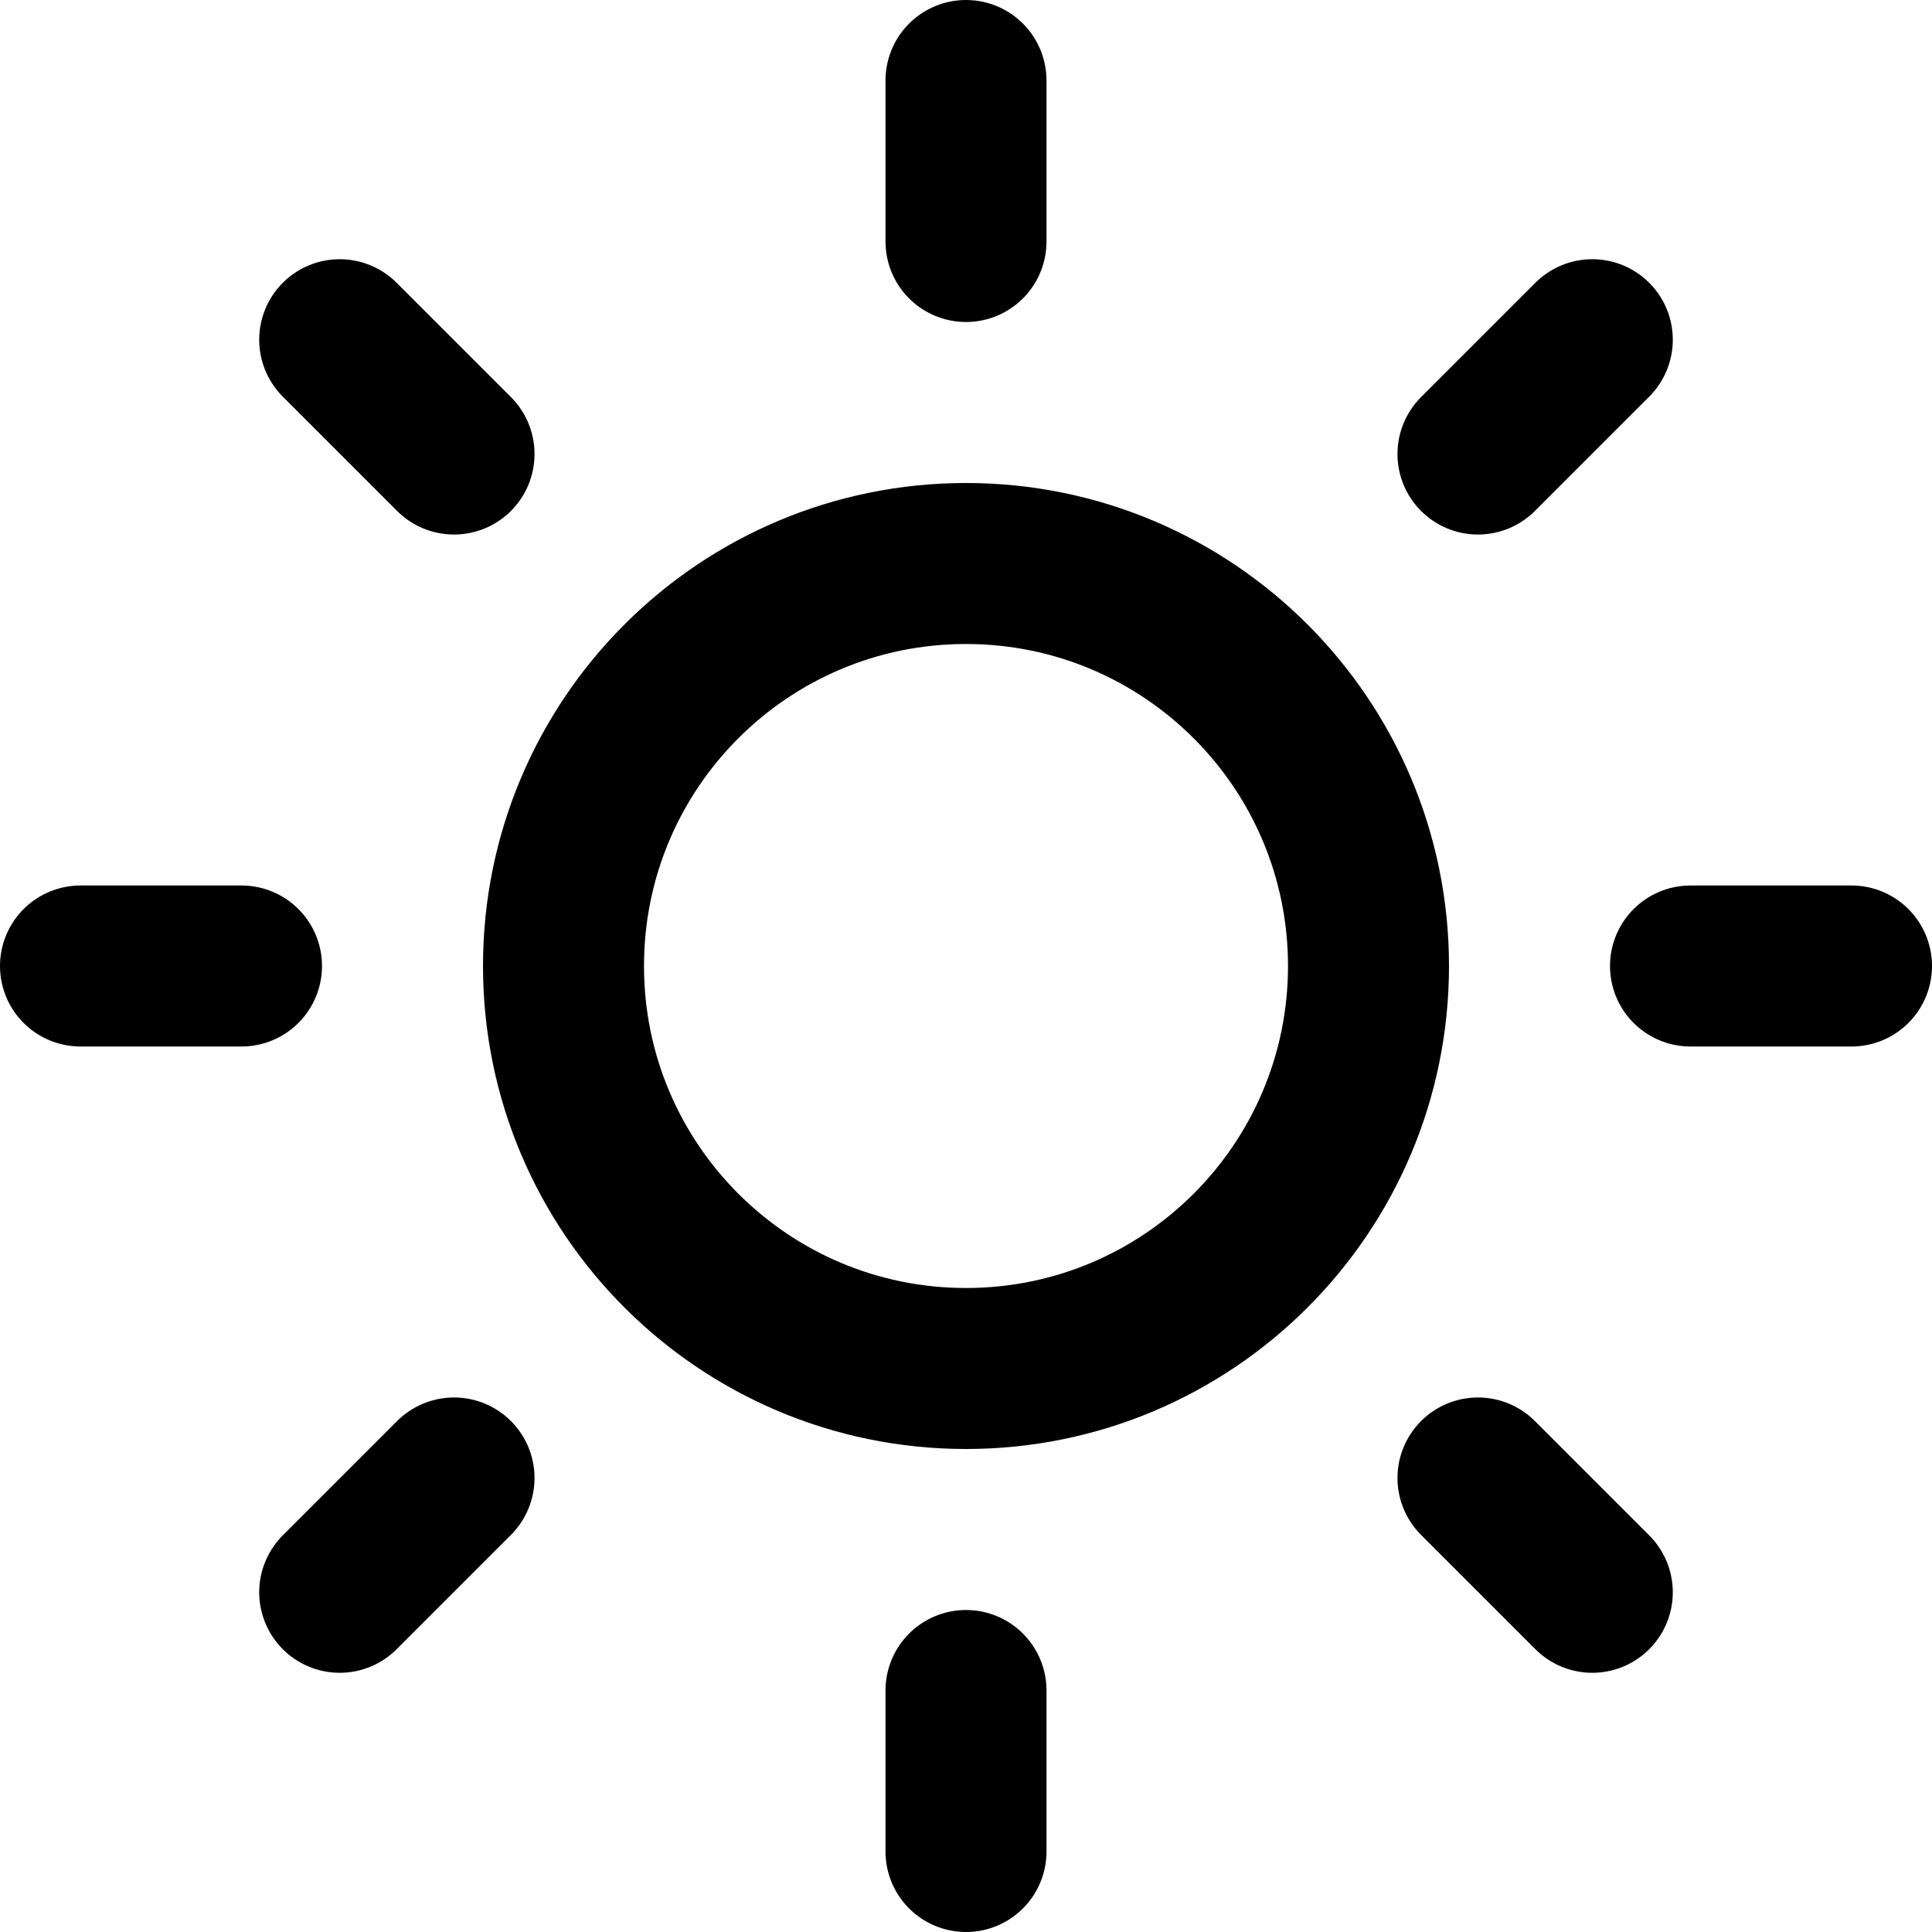
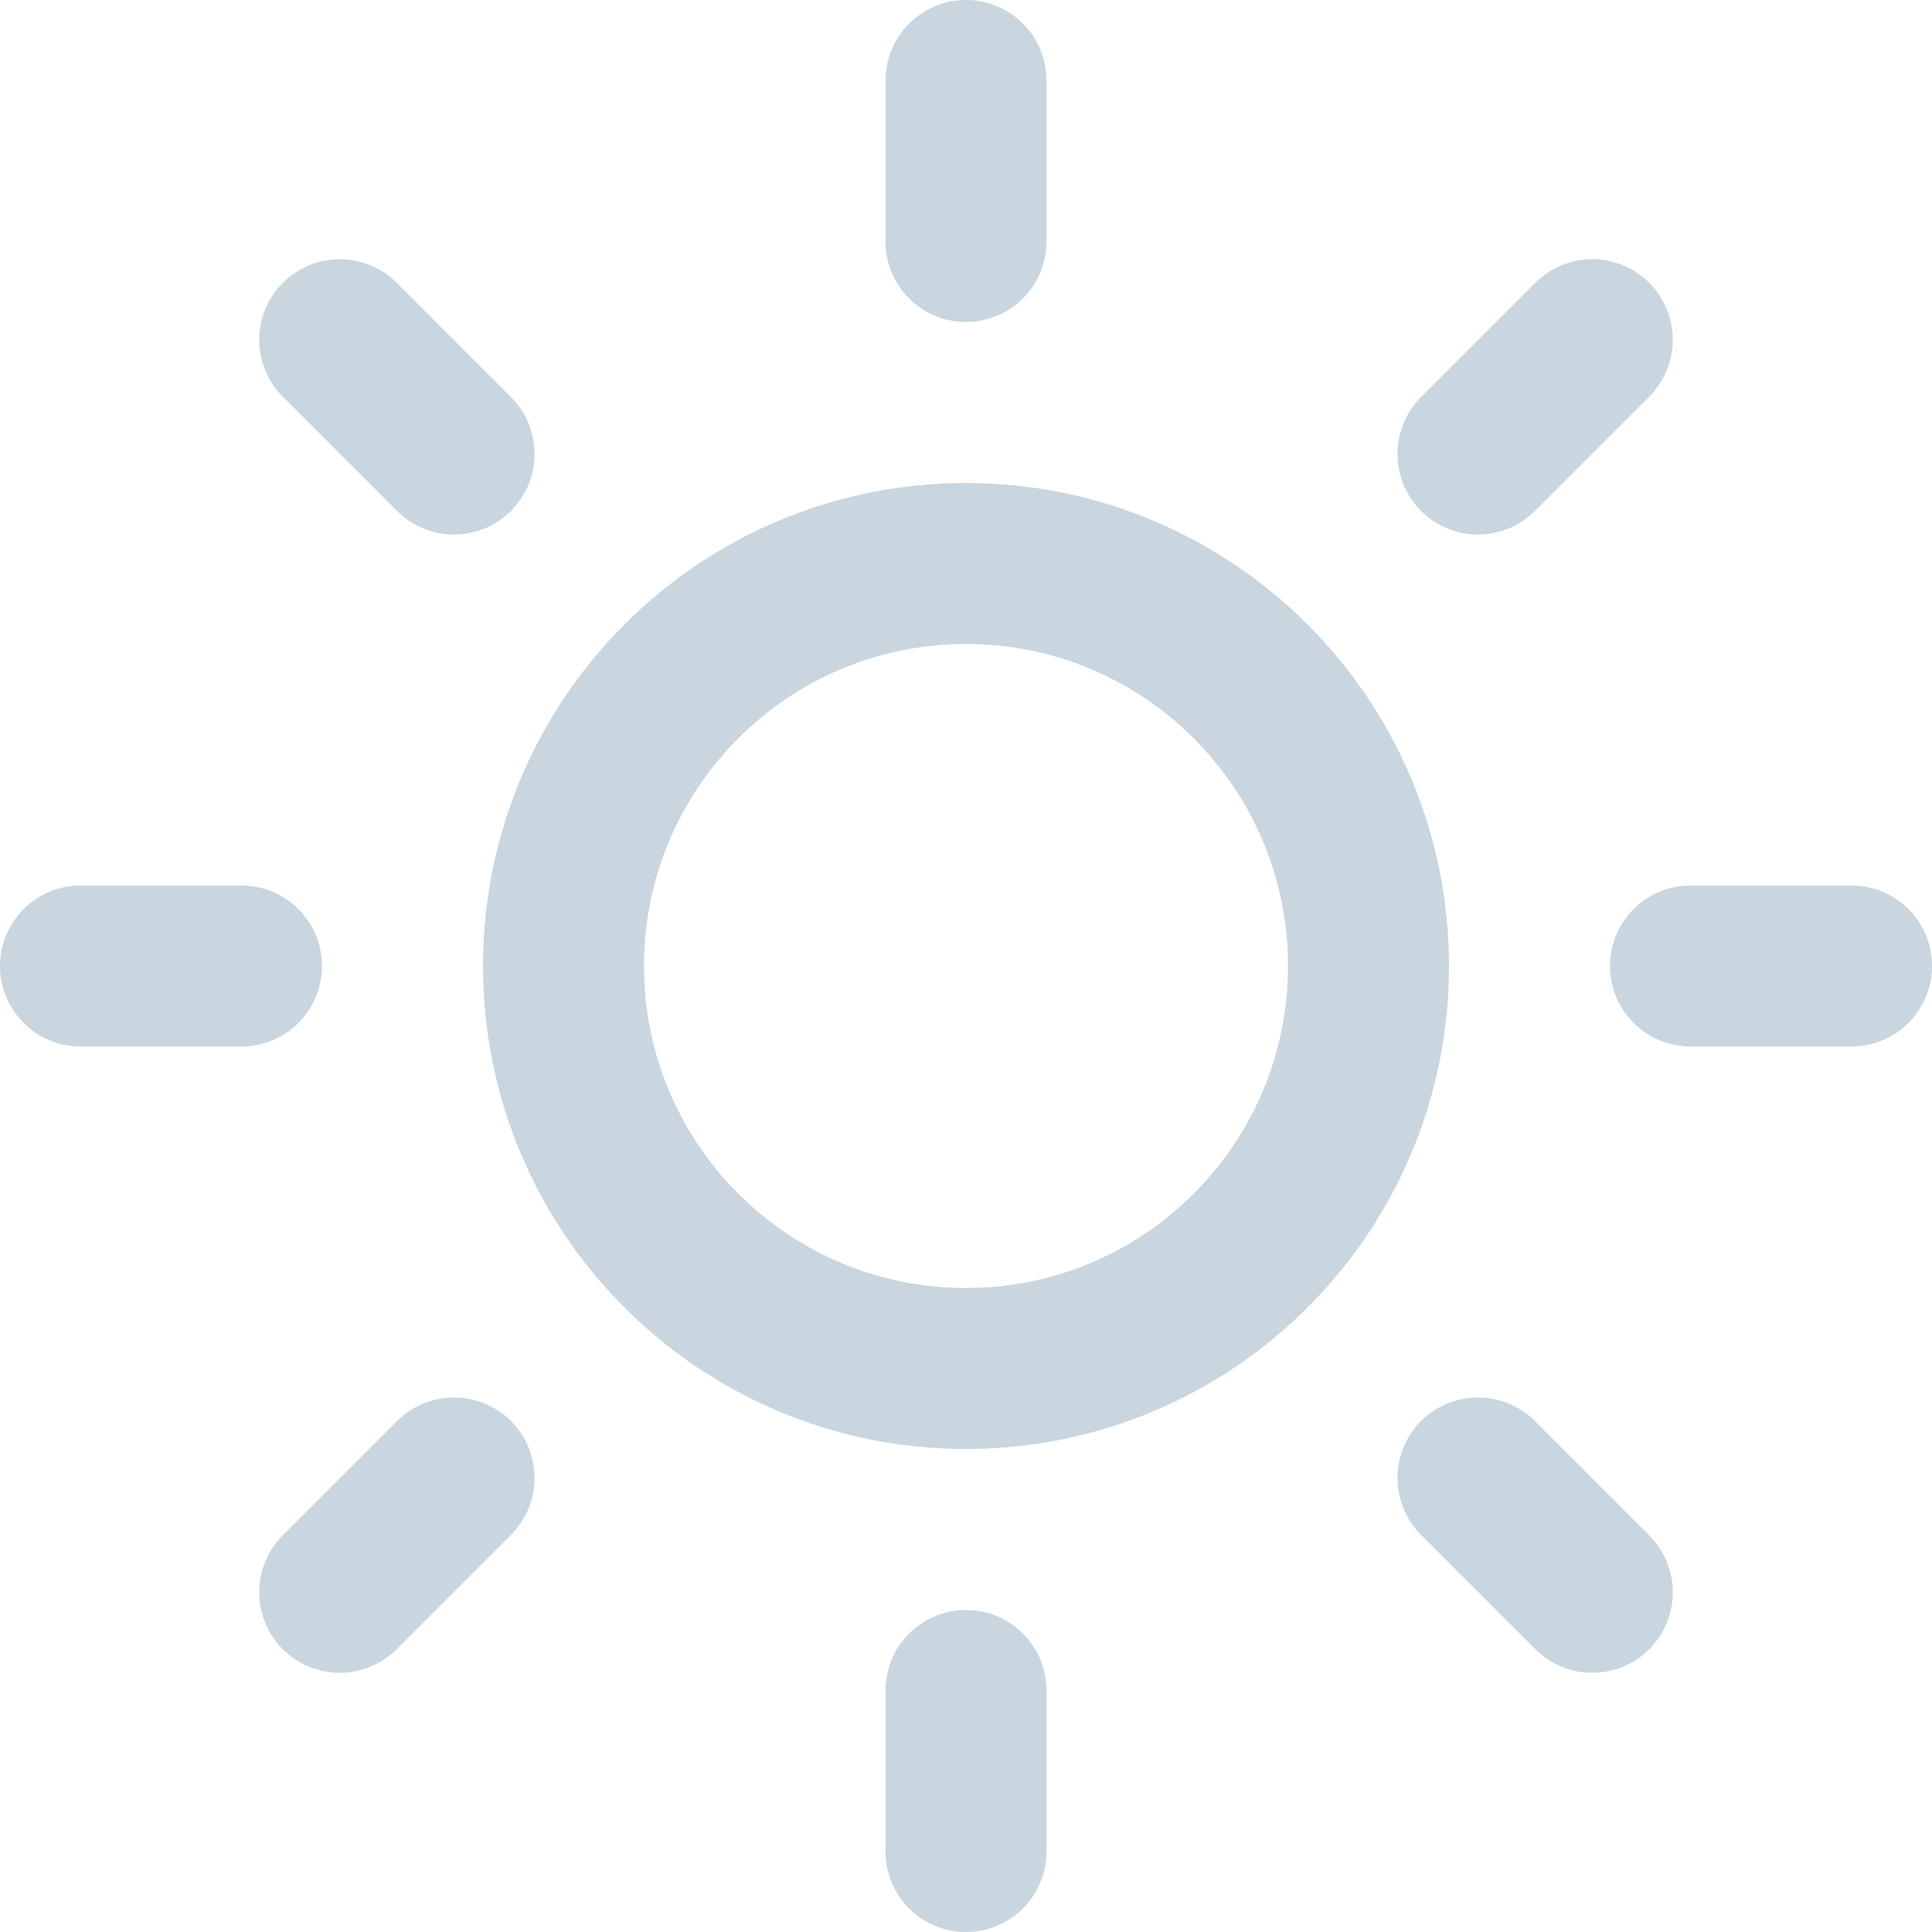
- <svg xmlns="http://www.w3.org/2000/svg" width="24" height="24" viewBox="0 0 24 24" fill="none" stroke="currentColor" stroke-width="2" stroke-linecap="round" stroke-linejoin="round" class="feather feather-sun">
+ <svg xmlns="http://www.w3.org/2000/svg" width="24" height="24" viewBox="0 0 24 24" fill="none" stroke="#c9d6df" stroke-width="2" stroke-linecap="round" stroke-linejoin="round" class="feather feather-sun">
  <circle cx="12" cy="12" r="5" />
  <line x1="12" y1="1" x2="12" y2="3" />
  <line x1="12" y1="21" x2="12" y2="23" />
  <line x1="4.22" y1="4.22" x2="5.64" y2="5.64" />
  <line x1="18.36" y1="18.36" x2="19.78" y2="19.78" />
  <line x1="1" y1="12" x2="3" y2="12" />
  <line x1="21" y1="12" x2="23" y2="12" />
  <line x1="4.22" y1="19.78" x2="5.64" y2="18.36" />
  <line x1="18.36" y1="5.64" x2="19.78" y2="4.22" />
</svg>
